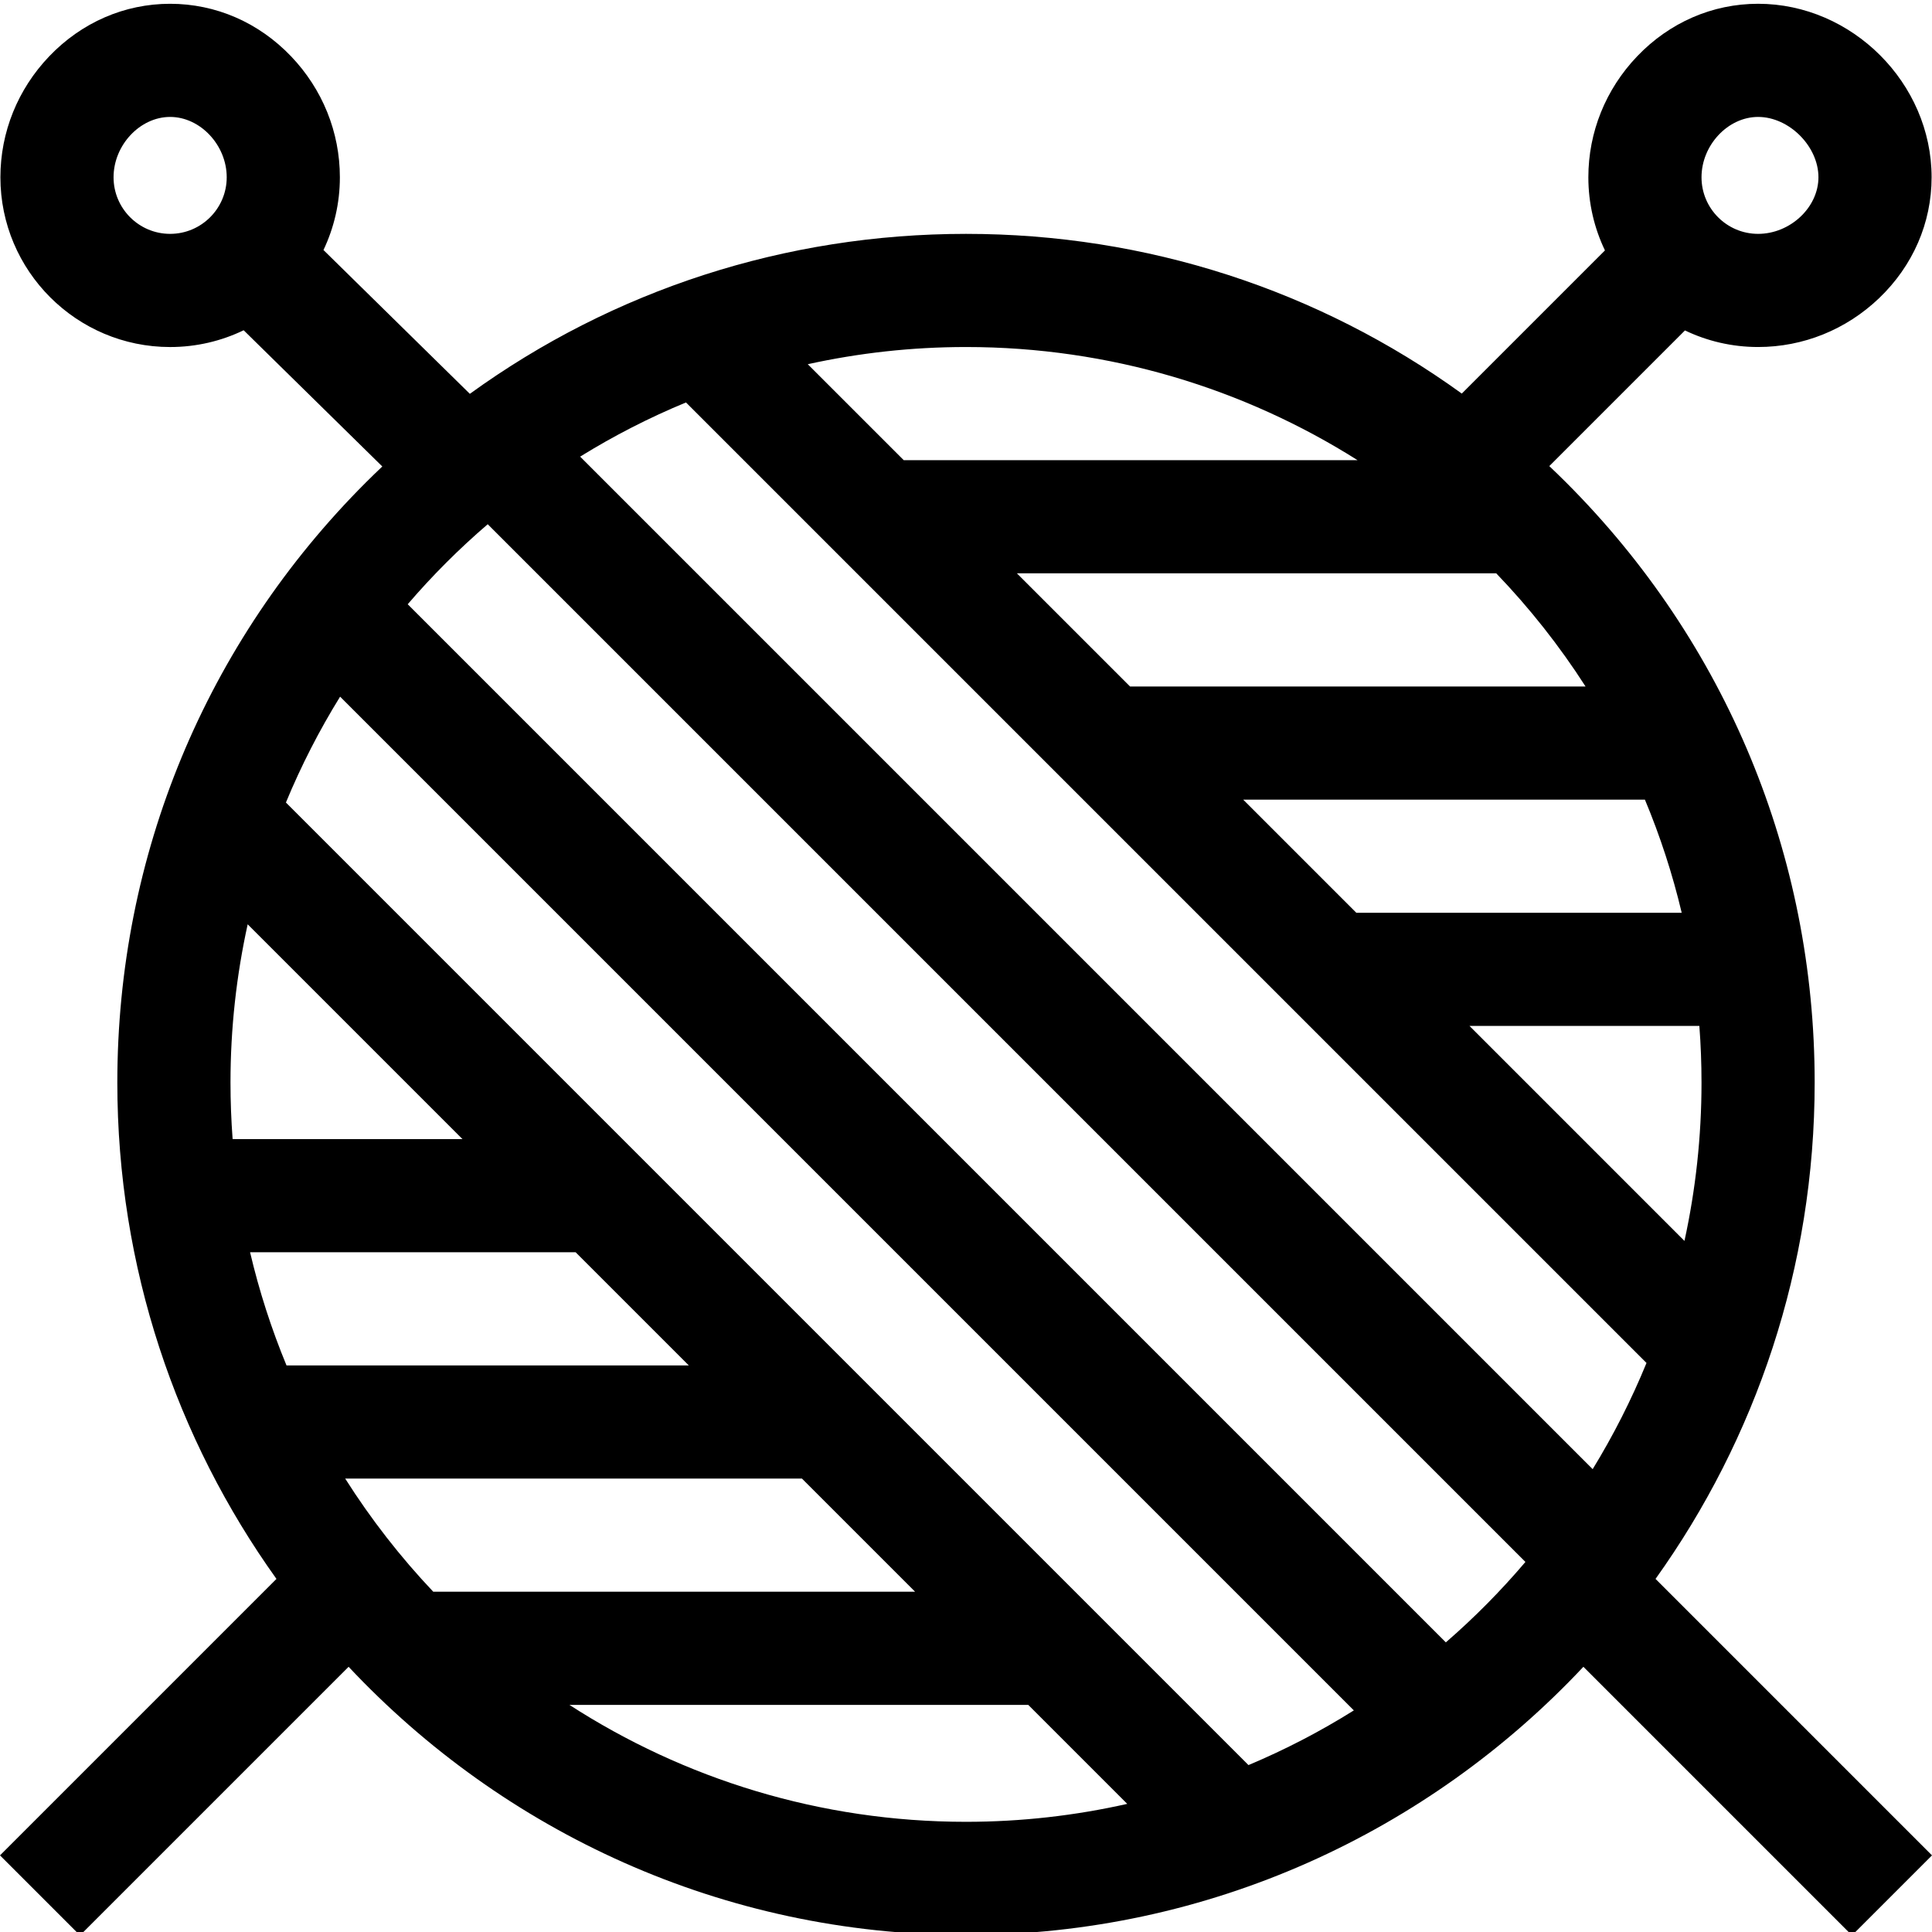
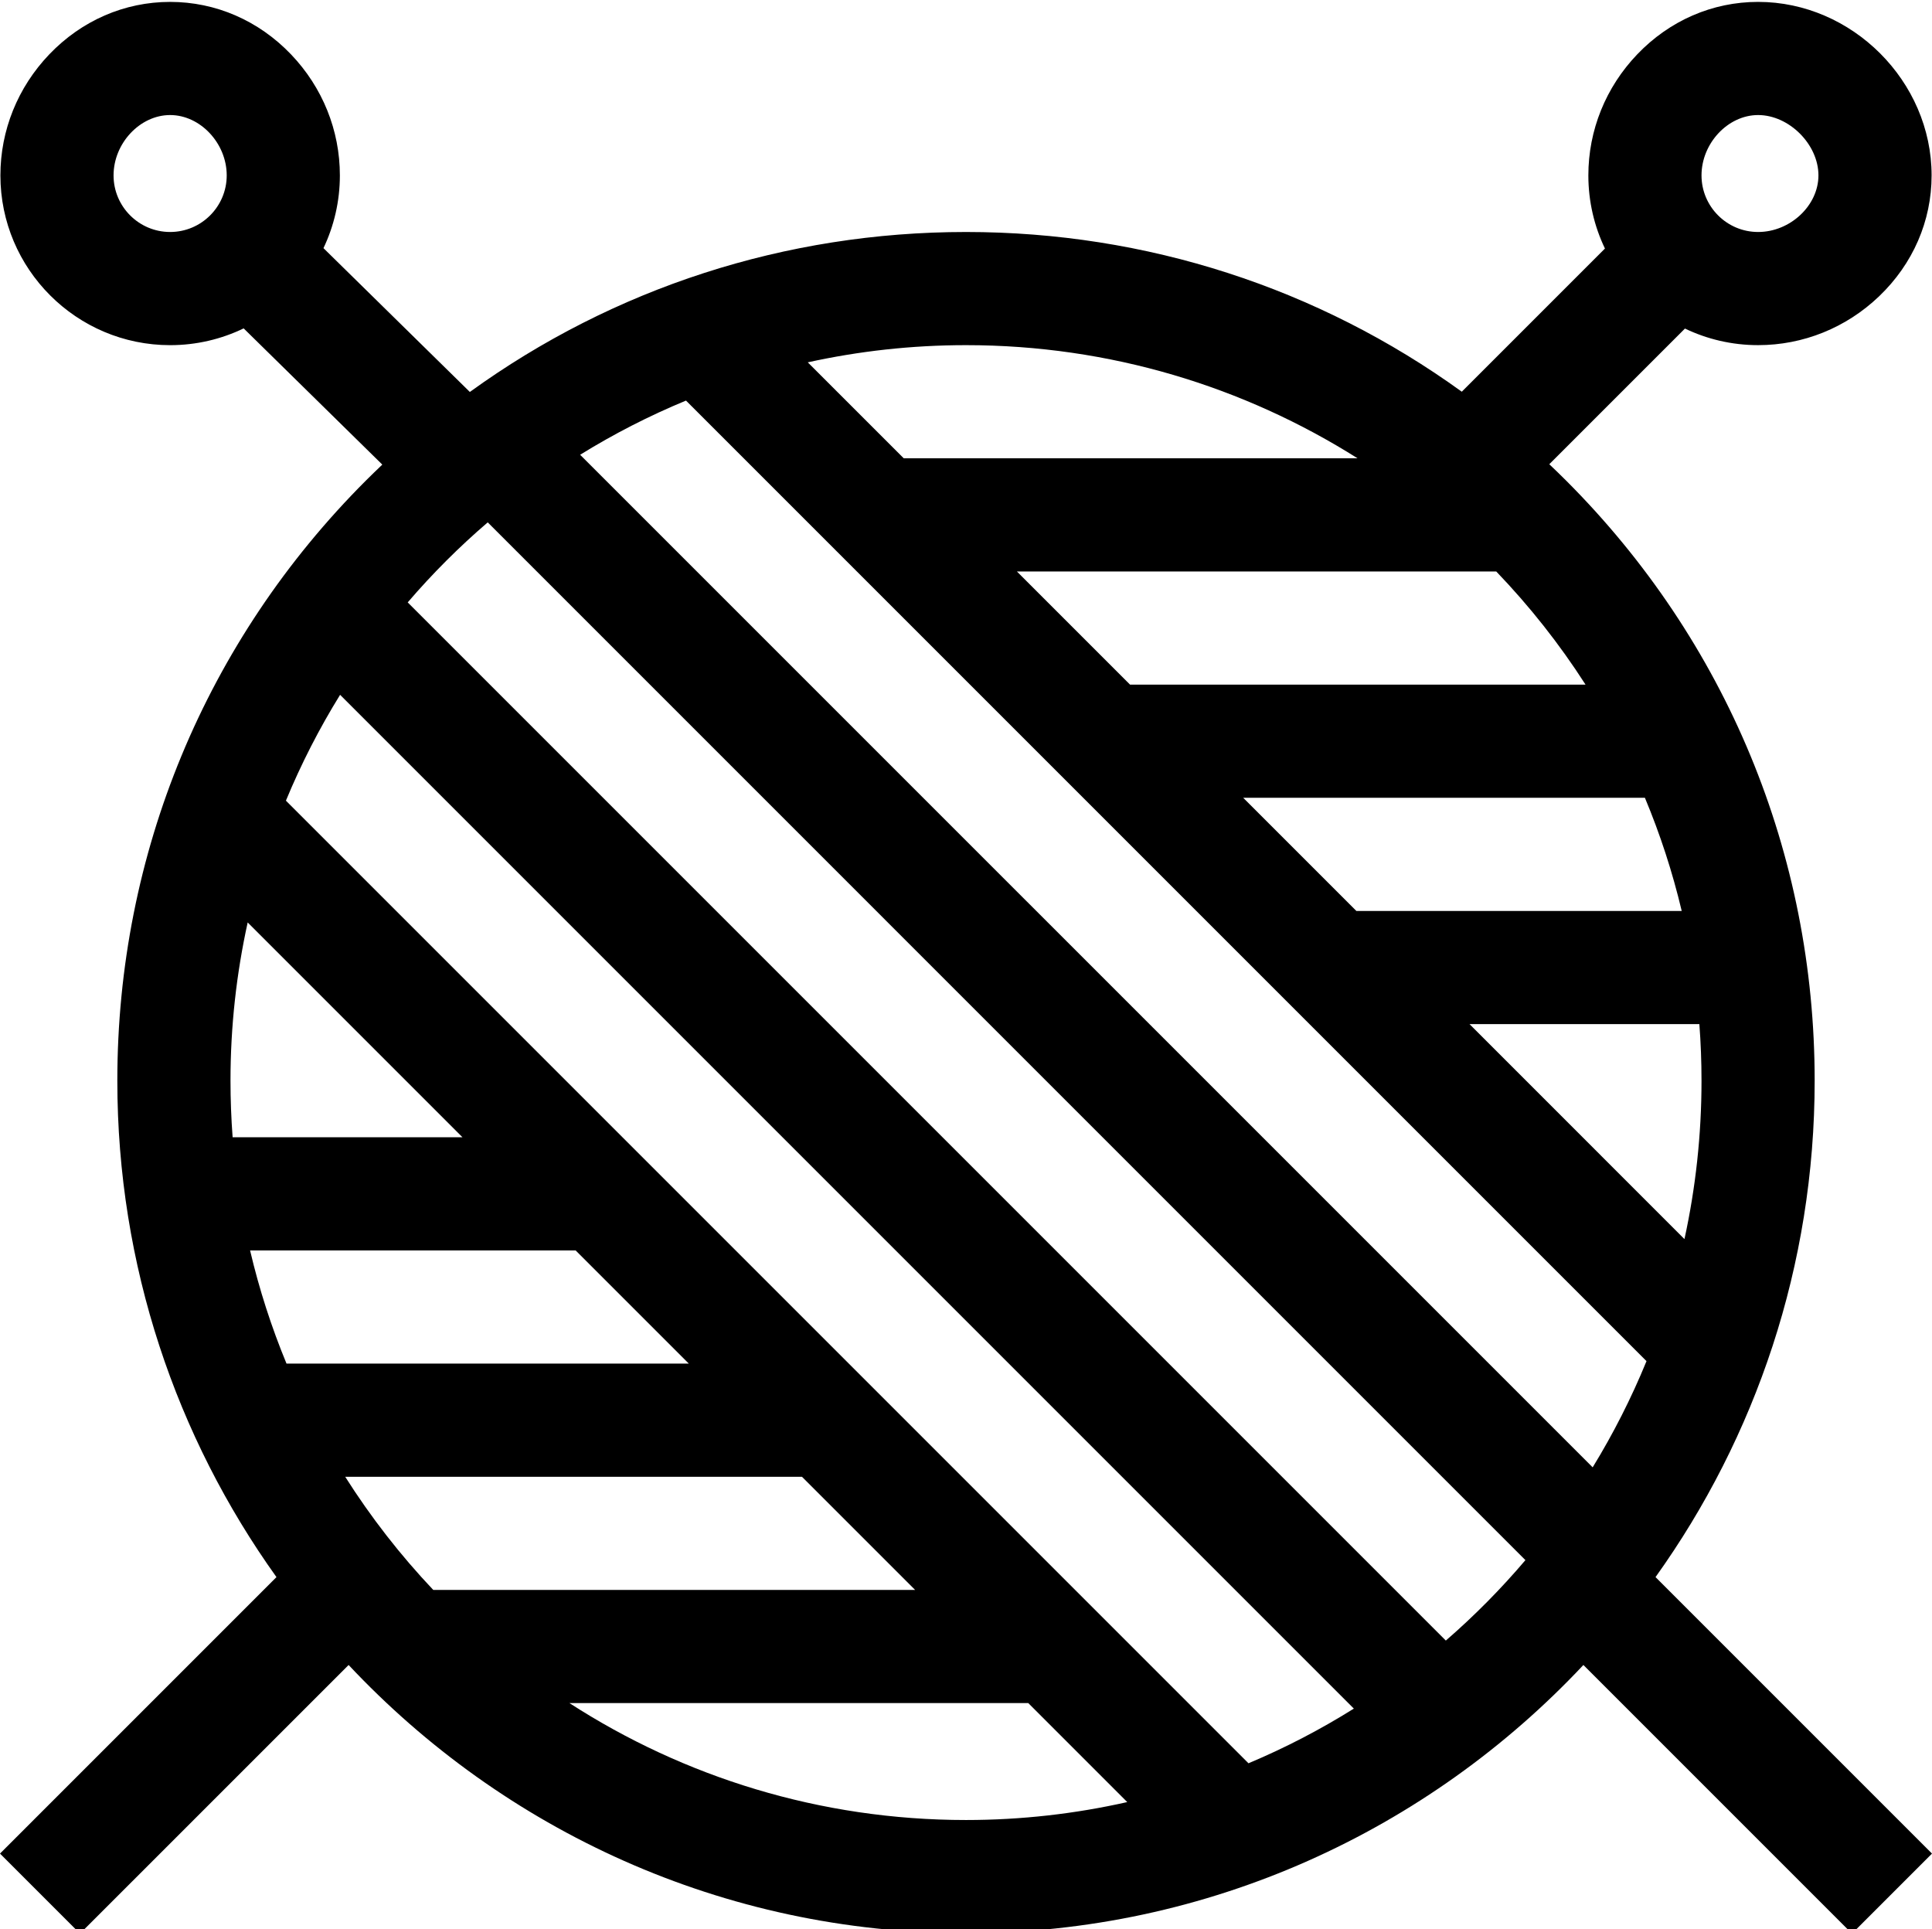
- <svg xmlns="http://www.w3.org/2000/svg" height="512pt" viewBox="0 0 512 511" width="512pt">
+ <svg xmlns="http://www.w3.org/2000/svg" viewBox="0 0 512 511">
  <path d="m480.906 286.383c0-60.074-23.395-116.555-65.875-159.035-1.465-1.465-2.953-2.902-4.453-4.328l35.953-35.953c5.871 2.816 12.445 4.395 19.383 4.395 11.945 0 23.336-4.594 32.062-12.938 8.973-8.578 13.918-19.957 13.918-32.043 0-24.926-21.059-45.98-45.98-45.98-12.086 0-23.465 4.941-32.043 13.914-8.348 8.73-12.941 20.117-12.941 32.066 0 6.938 1.582 13.512 4.398 19.383l-37.938 37.938c-38.023-27.48-83.562-42.324-131.391-42.324-47.867 0-93.445 14.867-131.484 42.391l-38.793-38.113c2.781-5.844 4.348-12.379 4.348-19.273 0-11.949-4.598-23.336-12.941-32.066-8.578-8.969-19.957-13.914-32.043-13.914-12.082 0-23.461 4.945-32.039 13.918-8.344 8.727-12.941 20.113-12.941 32.062 0 24.805 20.18 44.984 44.98 44.984 6.977 0 13.59-1.598 19.488-4.445l36.742 36.098c-1.465 1.391-2.918 2.797-4.352 4.23-42.477 42.48-65.871 98.961-65.871 159.035 0 49.035 15.645 94.469 42.172 131.543l-73.266 73.266 21.203 21.203 71.184-71.18c41.039 43.73 99.203 71.074 163.613 71.074s122.574-27.348 163.617-71.074l71.18 71.18 21.203-21.203-73.266-73.266c26.527-37.074 42.172-82.508 42.172-131.543zm-14.992-255.895c8.219 0 15.992 7.773 15.992 15.992 0 7.988-7.477 14.996-15.992 14.996-8.27 0-14.996-6.727-14.996-14.996 0-8.52 7.008-15.992 14.996-15.992zm-420.828 30.988c-8.266 0-14.992-6.727-14.992-14.996 0-8.52 7.004-15.992 14.992-15.992 7.988 0 14.996 7.473 14.996 15.992 0 8.27-6.727 14.996-14.996 14.996zm405.832 224.906c0 14.402-1.566 28.445-4.52 41.973l-56.961-56.969h60.91c.379 4.949.57 9.953.57 14.996zm-5.246-44.98h-86.223l-29.988-29.988h106.457c4.027 9.629 7.301 19.648 9.754 29.988zm-9.332 119.297c-4.016 9.805-8.793 19.207-14.266 28.141l-268.332-268.328c8.902-5.508 18.277-10.32 28.051-14.359zm-16.156-179.273h-120.711l-29.988-29.988h127.031c8.824 9.184 16.766 19.223 23.668 29.988zm-60.422-59.977h-120.262l-25.434-25.43c13.516-2.973 27.543-4.555 41.934-4.555 38.109 0 73.695 11.004 103.762 29.984zm-244.945 299.875c-8.703-9.191-16.523-19.234-23.336-29.984h121.047l29.984 29.984zm-53.734-134.941c0-14.395 1.582-28.422 4.555-41.934l56.926 56.926h-60.918c-.371-4.949-.562-9.949-.562-14.992zm91.469 44.98 29.988 29.988h-106.613c-3.984-9.637-7.227-19.656-9.652-29.988zm-76.781-119.188c4.043-9.773 8.852-19.148 14.359-28.051l268.652 268.652c-8.859 5.547-18.191 10.406-27.922 14.488zm75.129 239.137h121.602l26.23 26.234c-13.758 3.102-28.055 4.754-42.73 4.754-38.676 0-74.758-11.383-105.102-30.988zm232.262-16.566-275.113-275.113c6.516-7.598 13.605-14.688 21.203-21.207l275 275.004c-6.48 7.633-13.531 14.762-21.09 21.316zm0 0" />
</svg>
